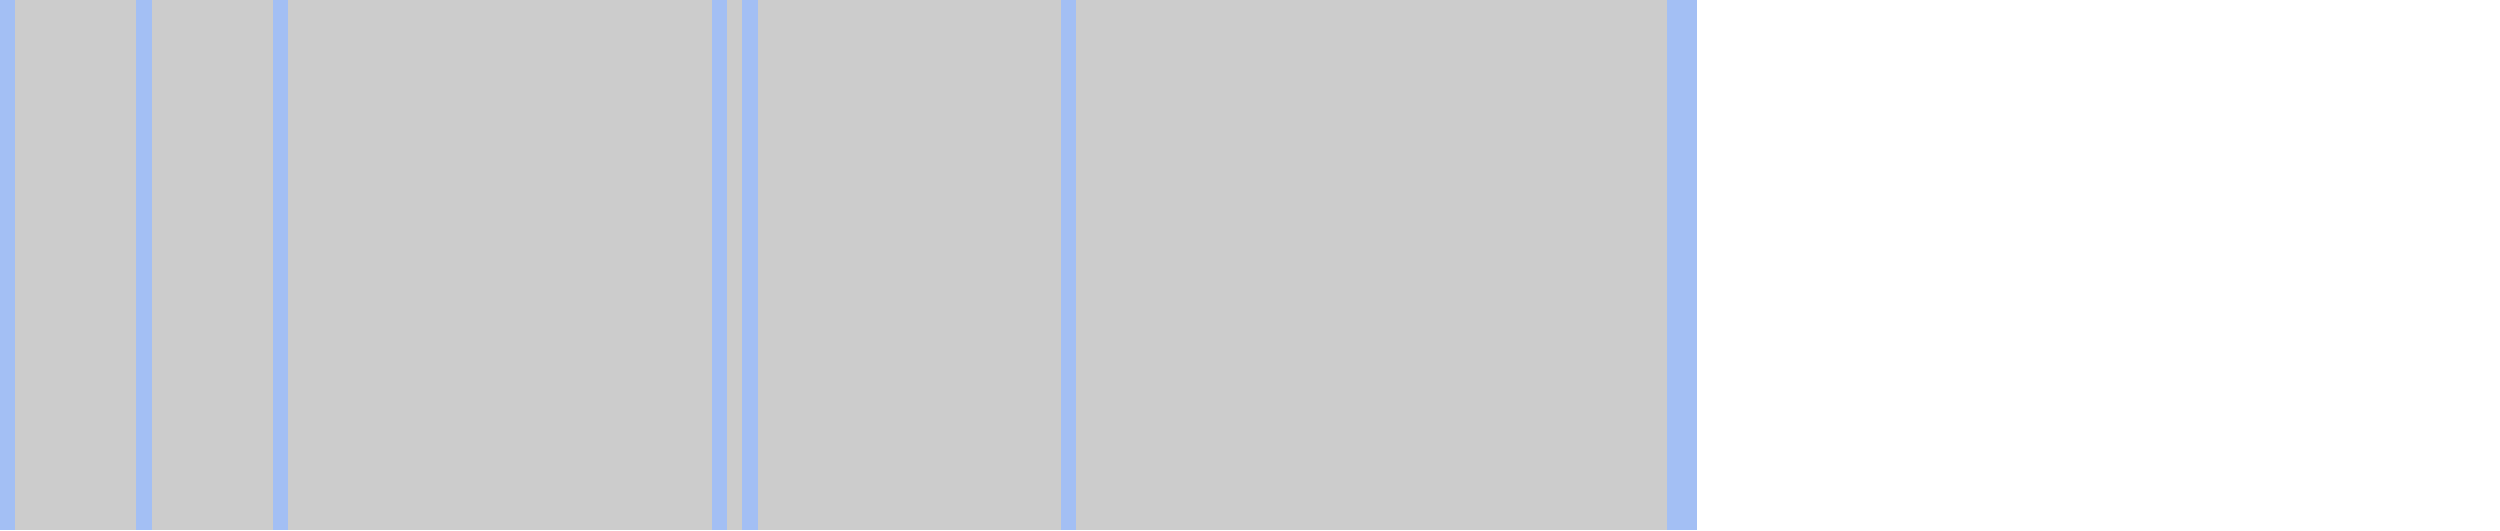
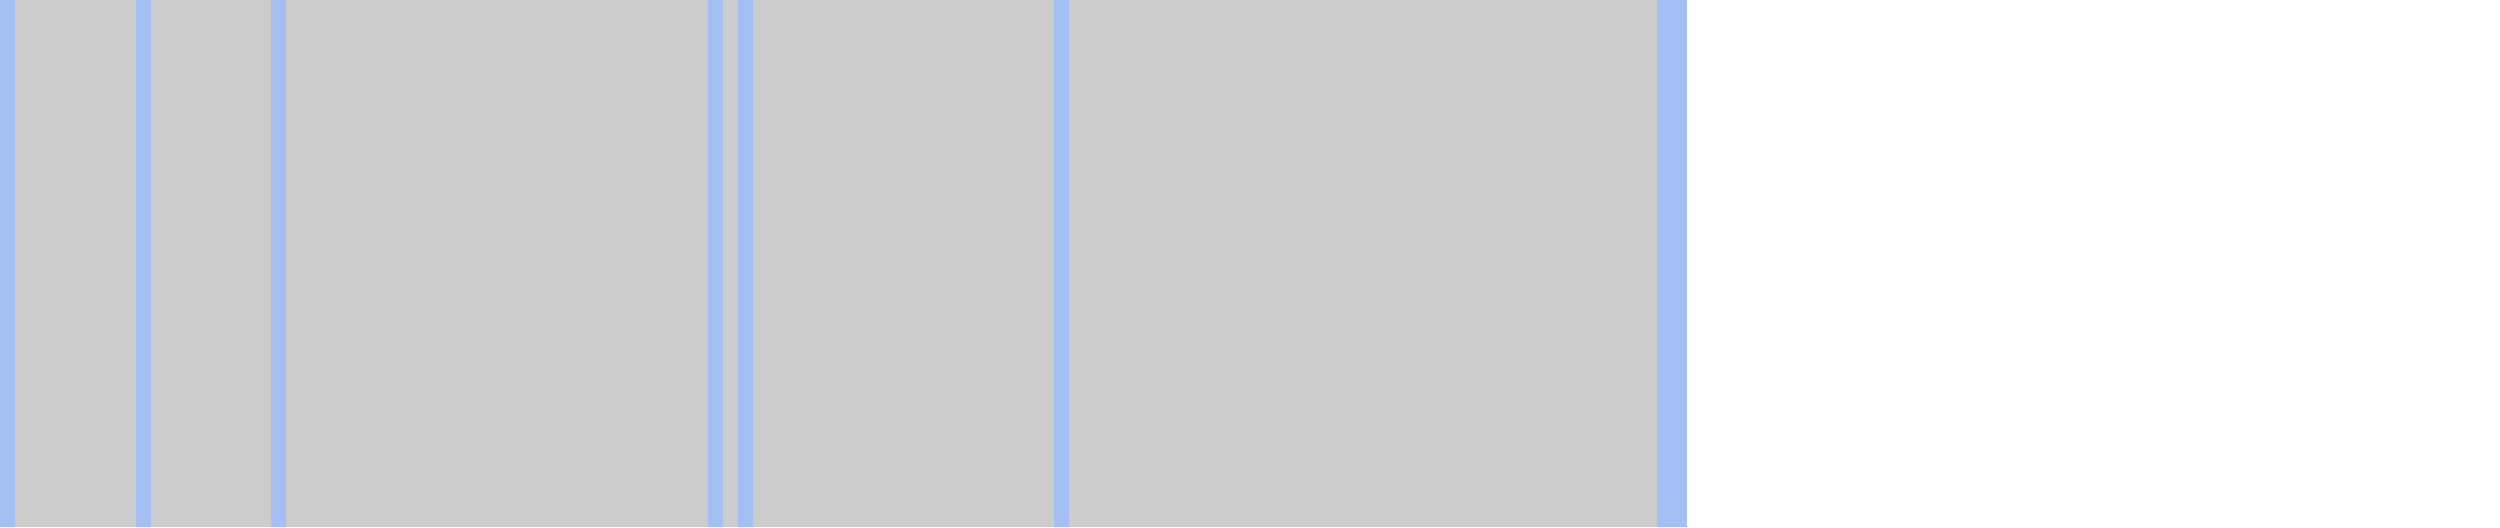
- <svg xmlns="http://www.w3.org/2000/svg" viewBox="0 0 165 35" shape-rendering="crispEdges">
+ <svg xmlns="http://www.w3.org/2000/svg" viewBox="0 0 166 35" shape-rendering="crispEdges">
  <rect y="0" x="0" width="112" height="35" fill="#cccccc" />
  <rect y="0" x="0" width="1" height="35" fill="#eecccc" />
  <rect y="0" x="9" width="1" height="35" fill="#eecccc" />
  <rect y="0" x="18" width="1" height="35" fill="#eecccc" />
  <rect y="0" x="47" width="1" height="35" fill="#eecccc" />
  <rect y="0" x="49" width="1" height="35" fill="#eecccc" />
  <rect y="0" x="70" width="1" height="35" fill="#eecccc" />
  <rect y="0" x="110" width="1" height="35" fill="#eecccc" />
  <rect y="0" x="111" width="1" height="35" fill="#eecccc" />
  <rect y="0" x="0" width="1" height="35" fill="#a3bff4" />
  <rect y="0" x="9" width="1" height="35" fill="#a3bff4" />
  <rect y="0" x="18" width="1" height="35" fill="#a3bff4" />
  <rect y="0" x="47" width="1" height="35" fill="#a3bff4" />
  <rect y="0" x="49" width="1" height="35" fill="#a3bff4" />
  <rect y="0" x="70" width="1" height="35" fill="#a3bff4" />
  <rect y="0" x="110" width="1" height="35" fill="#a3bff4" />
  <rect y="0" x="111" width="1" height="35" fill="#a3bff4" />
</svg>
